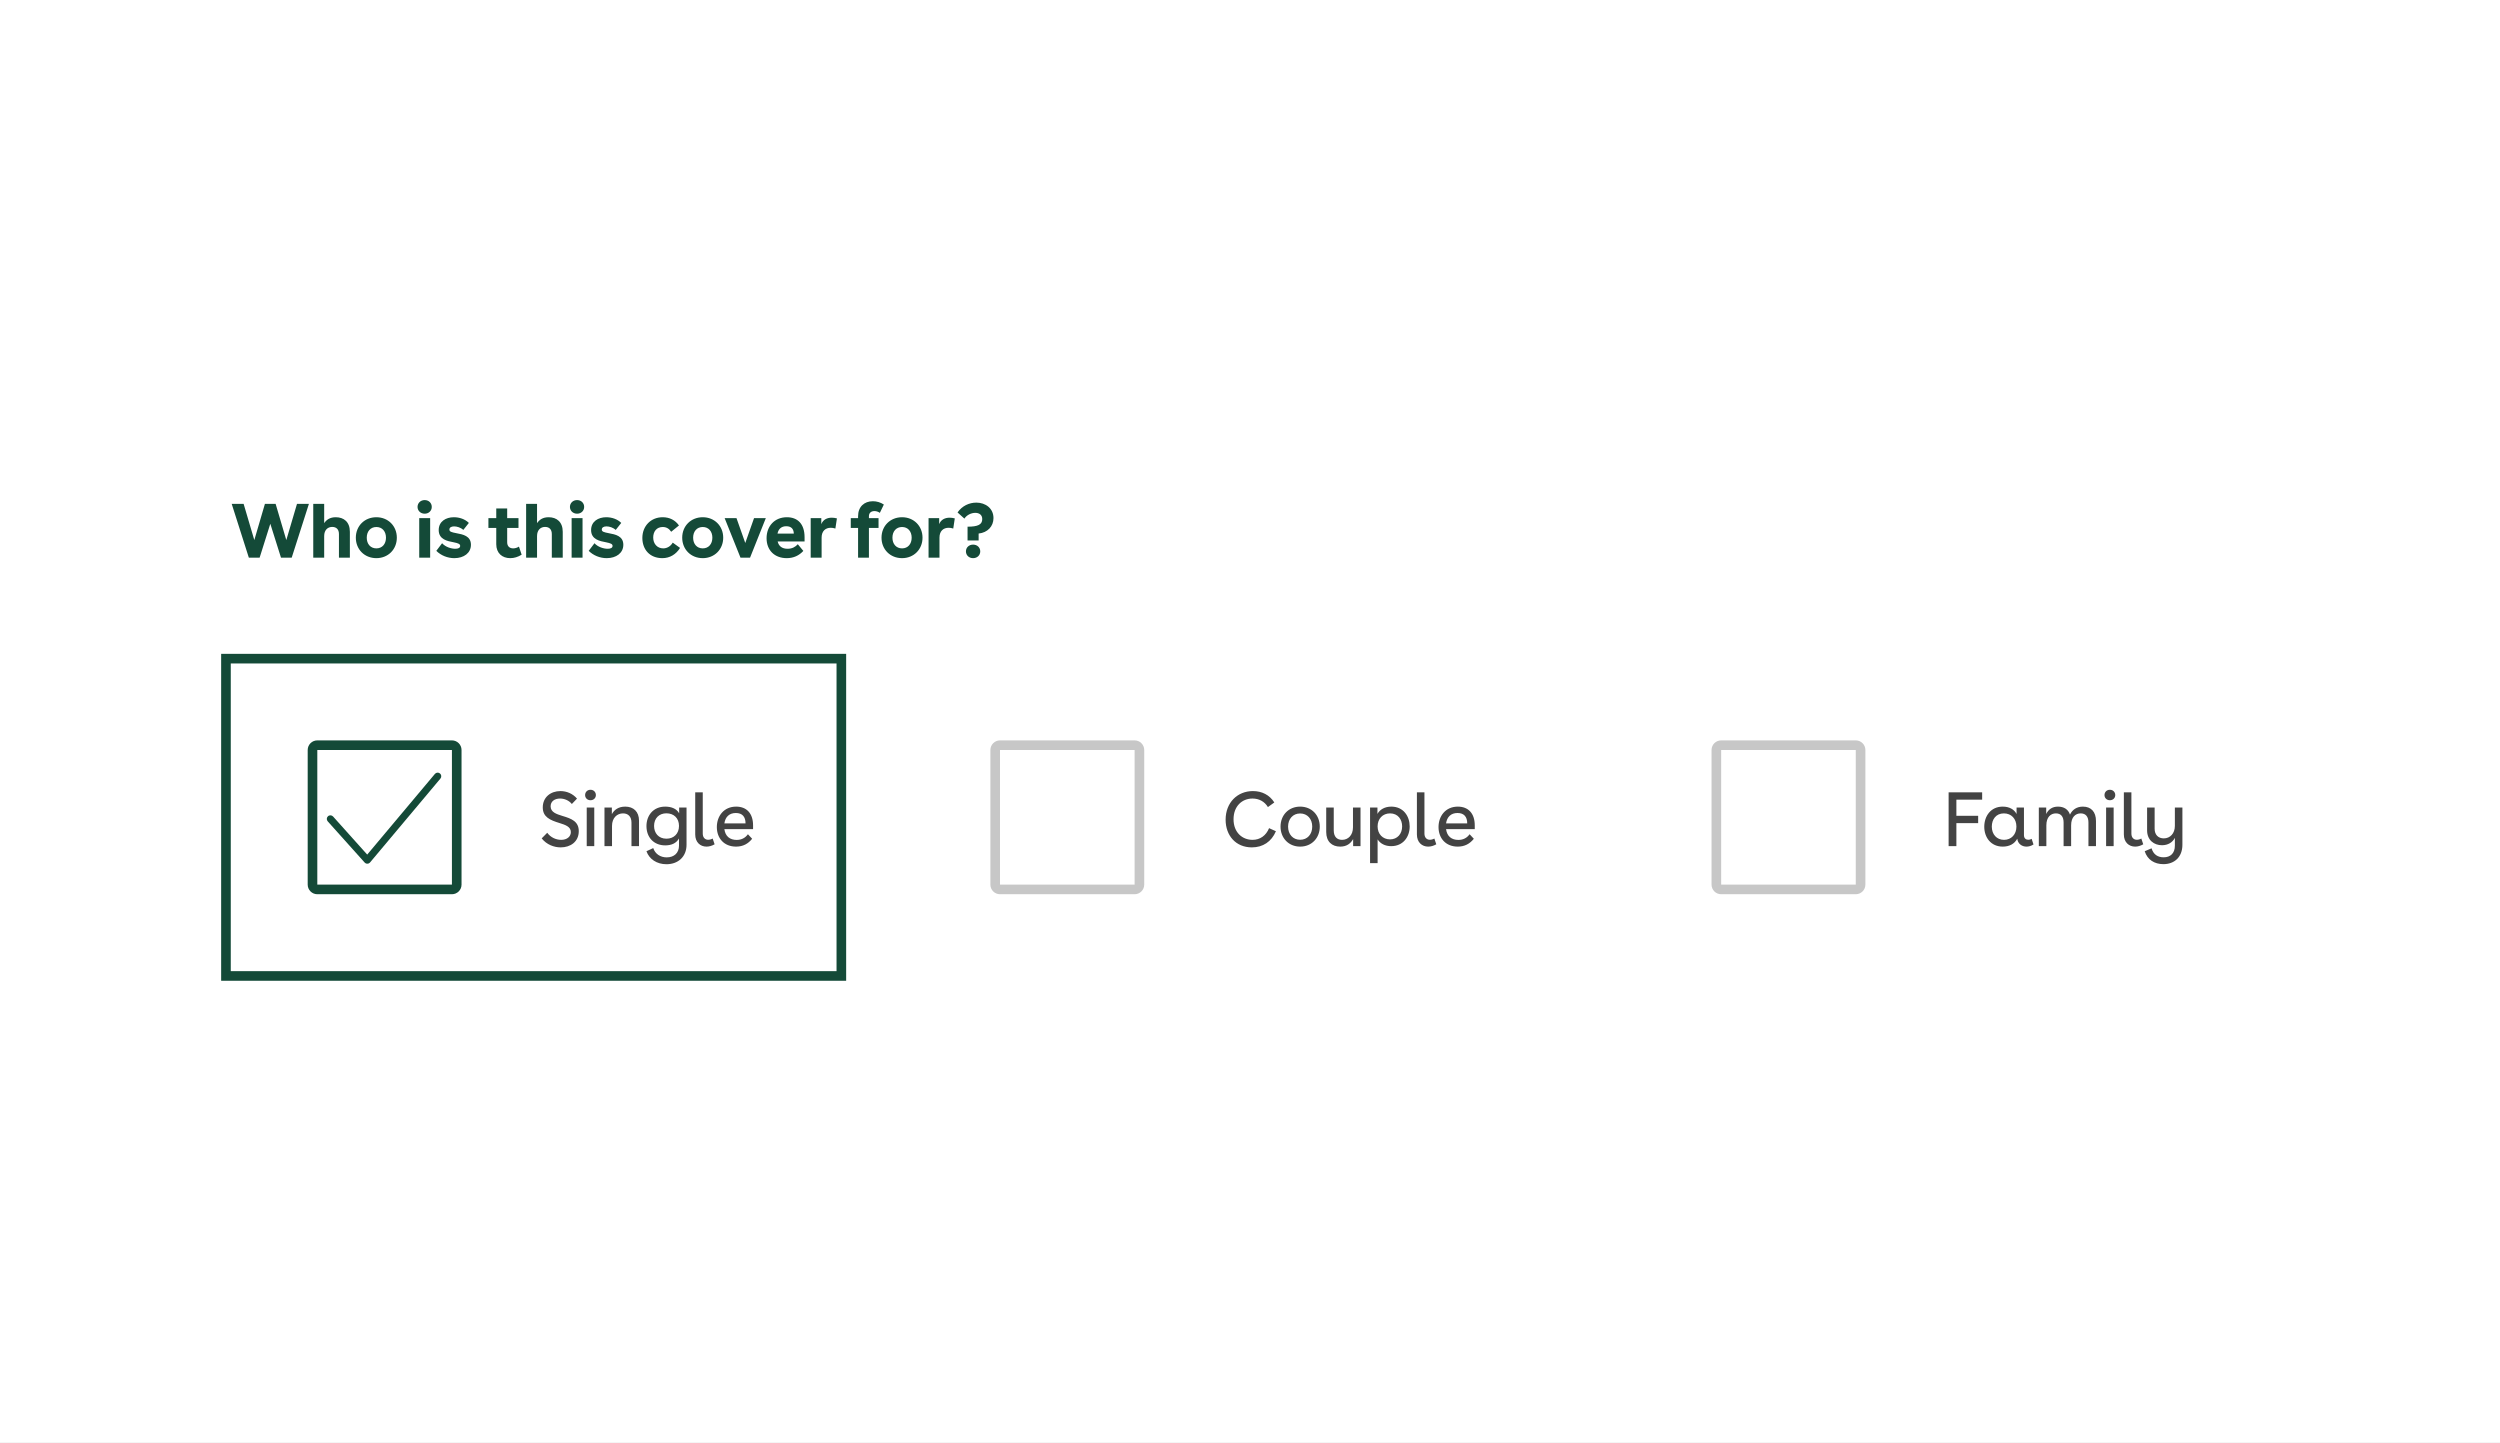
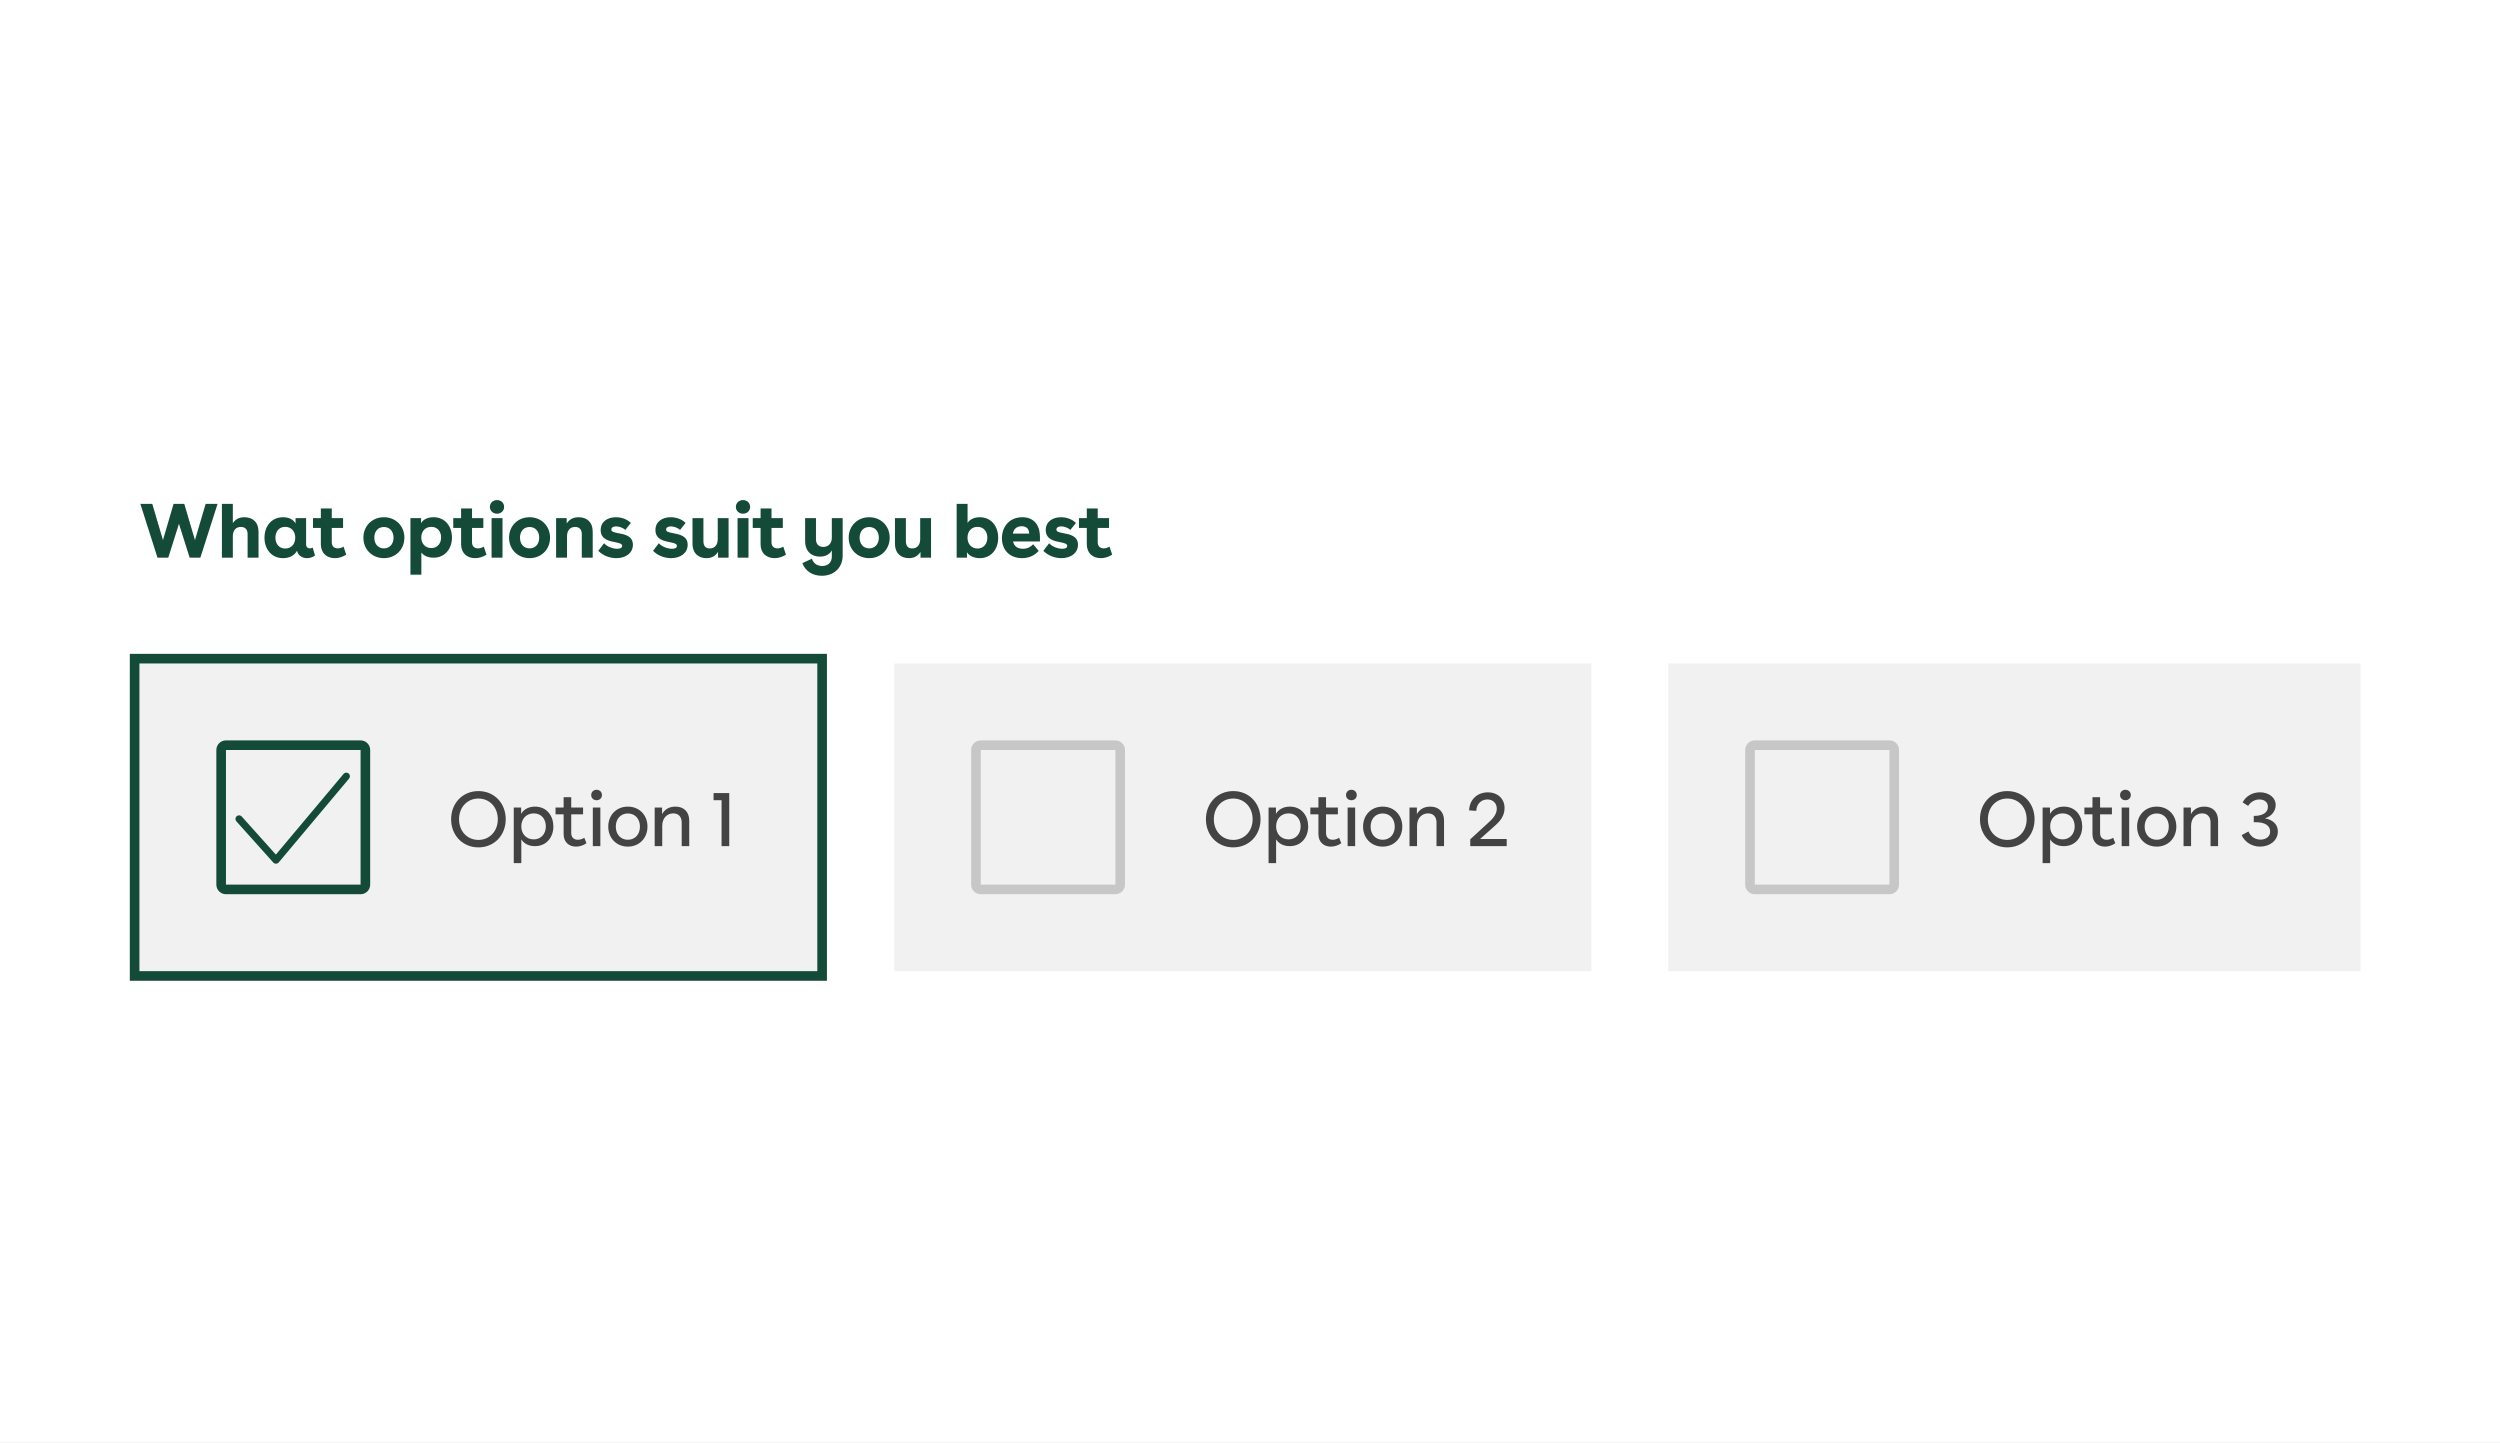
<svg xmlns="http://www.w3.org/2000/svg" width="520" height="300" viewBox="0 0 520 300" fill="none">
  <rect width="520" height="300" fill="white" />
-   <path d="M61.776 104.8H64.256L60.672 116H58.448L56.224 108.944L54 116H51.76L48.192 104.8H50.672L52.896 112.336L55.104 104.8H57.328L59.552 112.336L61.776 104.8ZM65.157 104.8H67.429V108.816C67.909 108.112 68.613 107.584 69.845 107.584C71.525 107.584 72.773 108.576 72.773 110.608V116H70.501V111.088C70.501 110.08 69.941 109.6 69.093 109.6C68.181 109.6 67.429 110.224 67.429 111.504V116H65.157V104.8ZM78.285 107.584C80.733 107.584 82.541 109.408 82.541 111.84C82.541 114.272 80.733 116.096 78.285 116.096C75.821 116.096 74.013 114.272 74.013 111.84C74.013 109.408 75.821 107.584 78.285 107.584ZM76.285 111.84C76.285 113.152 77.069 114.064 78.285 114.064C79.501 114.064 80.285 113.152 80.285 111.84C80.285 110.528 79.501 109.616 78.285 109.616C77.069 109.616 76.285 110.528 76.285 111.84ZM88.336 104.016C89.2 104.016 89.808 104.64 89.808 105.44C89.808 106.224 89.2 106.848 88.336 106.848C87.472 106.848 86.848 106.224 86.848 105.44C86.848 104.64 87.472 104.016 88.336 104.016ZM87.2 116V107.776H89.472V116H87.2ZM96.371 110.224C95.811 109.712 95.027 109.488 94.451 109.488C93.859 109.488 93.475 109.728 93.475 110.144C93.475 110.592 93.891 110.704 94.963 110.912C96.259 111.152 97.955 111.472 97.955 113.312C97.955 115.024 96.483 116.096 94.499 116.096C93.091 116.096 91.715 115.536 90.755 114.576L91.955 112.992C92.675 113.792 93.859 114.144 94.707 114.144C95.315 114.144 95.715 113.952 95.715 113.552C95.715 113.152 95.331 112.992 94.387 112.8C93.091 112.56 91.251 112.224 91.251 110.256C91.251 108.464 92.739 107.584 94.403 107.584C95.571 107.584 96.739 107.984 97.523 108.768L96.371 110.224ZM101.59 107.776H103.222V105.76H105.494V107.776H107.846V109.808H105.494V112.8C105.494 113.664 106.038 114.064 106.742 114.064C107.11 114.064 107.542 113.952 107.942 113.696L108.502 115.376C107.734 115.856 106.934 116.096 106.134 116.096C104.438 116.096 103.222 115.04 103.222 113.2V109.808H101.59V107.776ZM109.433 104.8H111.705V108.816C112.185 108.112 112.889 107.584 114.121 107.584C115.801 107.584 117.049 108.576 117.049 110.608V116H114.777V111.088C114.777 110.08 114.217 109.6 113.369 109.6C112.457 109.6 111.705 110.224 111.705 111.504V116H109.433V104.8ZM120.033 104.016C120.897 104.016 121.505 104.64 121.505 105.44C121.505 106.224 120.897 106.848 120.033 106.848C119.169 106.848 118.545 106.224 118.545 105.44C118.545 104.64 119.169 104.016 120.033 104.016ZM118.897 116V107.776H121.169V116H118.897ZM128.068 110.224C127.508 109.712 126.724 109.488 126.148 109.488C125.556 109.488 125.172 109.728 125.172 110.144C125.172 110.592 125.588 110.704 126.66 110.912C127.956 111.152 129.652 111.472 129.652 113.312C129.652 115.024 128.18 116.096 126.196 116.096C124.788 116.096 123.412 115.536 122.452 114.576L123.652 112.992C124.372 113.792 125.556 114.144 126.404 114.144C127.012 114.144 127.412 113.952 127.412 113.552C127.412 113.152 127.028 112.992 126.084 112.8C124.788 112.56 122.948 112.224 122.948 110.256C122.948 108.464 124.436 107.584 126.1 107.584C127.268 107.584 128.436 107.984 129.22 108.768L128.068 110.224ZM141.45 113.968C140.618 115.312 139.322 116.096 137.77 116.096C135.13 116.096 133.61 114.272 133.61 111.888C133.61 109.456 135.338 107.584 137.834 107.584C139.258 107.584 140.442 108.176 141.226 109.296L139.61 110.608C139.162 109.936 138.586 109.616 137.85 109.616C136.602 109.616 135.866 110.528 135.866 111.808C135.866 113.104 136.698 114.064 137.962 114.064C138.73 114.064 139.498 113.632 139.93 112.864L141.45 113.968ZM146.172 107.584C148.62 107.584 150.428 109.408 150.428 111.84C150.428 114.272 148.62 116.096 146.172 116.096C143.708 116.096 141.9 114.272 141.9 111.84C141.9 109.408 143.708 107.584 146.172 107.584ZM144.172 111.84C144.172 113.152 144.956 114.064 146.172 114.064C147.388 114.064 148.172 113.152 148.172 111.84C148.172 110.528 147.388 109.616 146.172 109.616C144.956 109.616 144.172 110.528 144.172 111.84ZM156.84 107.776H159.288L156.008 116H154.024L150.728 107.776H153.192L155.016 112.944L156.84 107.776ZM167.351 112.624H161.751C161.991 113.648 162.711 114.144 163.815 114.144C164.775 114.144 165.463 113.744 165.943 113.2L167.095 114.592C166.199 115.552 165.079 116.096 163.639 116.096C161.127 116.096 159.447 114.464 159.447 111.952C159.447 109.456 161.095 107.584 163.671 107.584C165.911 107.584 167.351 108.976 167.351 111.744V112.624ZM161.719 110.992H165.111C165.095 110.08 164.631 109.456 163.543 109.456C162.535 109.456 161.911 110.016 161.719 110.992ZM168.623 107.776H170.831V109.024C171.199 108.08 172.031 107.68 173.007 107.68C173.343 107.68 173.711 107.728 174.079 107.824L173.759 109.936C173.423 109.824 173.087 109.776 172.799 109.776C171.679 109.776 170.895 110.48 170.895 111.824V116H168.623V107.776ZM176.96 107.776H178.48V107.376C178.48 105.392 179.776 104.256 181.552 104.256C182.352 104.256 183.136 104.48 183.84 104.944L183.008 106.672C182.672 106.432 182.272 106.304 181.888 106.304C181.248 106.304 180.736 106.64 180.736 107.376V107.776H182.736V109.808H180.736V116H178.48V109.808H176.96V107.776ZM187.627 107.584C190.075 107.584 191.883 109.408 191.883 111.84C191.883 114.272 190.075 116.096 187.627 116.096C185.163 116.096 183.355 114.272 183.355 111.84C183.355 109.408 185.163 107.584 187.627 107.584ZM185.627 111.84C185.627 113.152 186.411 114.064 187.627 114.064C188.843 114.064 189.627 113.152 189.627 111.84C189.627 110.528 188.843 109.616 187.627 109.616C186.411 109.616 185.627 110.528 185.627 111.84ZM193.14 107.776H195.348V109.024C195.716 108.08 196.548 107.68 197.524 107.68C197.86 107.68 198.228 107.728 198.596 107.824L198.276 109.936C197.94 109.824 197.604 109.776 197.316 109.776C196.196 109.776 195.412 110.48 195.412 111.824V116H193.14V107.776ZM203.555 110.976V112.416H201.251V109.552C203.395 109.552 204.307 109.12 204.307 107.968C204.307 107.072 203.651 106.672 202.867 106.672C202.035 106.672 201.091 107.104 200.595 107.872L199.171 106.592C200.115 105.216 201.603 104.544 203.075 104.544C204.979 104.544 206.643 105.728 206.643 107.76C206.643 109.488 205.411 110.784 203.555 110.976ZM200.915 114.688C200.915 113.888 201.539 113.28 202.403 113.28C203.267 113.28 203.891 113.888 203.891 114.688C203.891 115.488 203.267 116.096 202.403 116.096C201.539 116.096 200.915 115.488 200.915 114.688Z" fill="#144A38" />
-   <rect x="47" y="137" width="128" height="66" fill="white" />
-   <rect x="47" y="137" width="128" height="66" stroke="#144A38" stroke-width="2" />
-   <rect x="65" y="155" width="30" height="30" rx="1" stroke="#144A38" stroke-width="2" />
+   <path d="M42.776 104.8H45.256L41.672 116H39.448L37.224 108.944L35 116H32.76L29.192 104.8H31.672L33.896 112.336L36.104 104.8H38.328L40.552 112.336L42.776 104.8ZM46.157 104.8H48.429V108.816C48.909 108.112 49.613 107.584 50.845 107.584C52.525 107.584 53.773 108.576 53.773 110.608V116H51.501V111.088C51.501 110.08 50.941 109.6 50.093 109.6C49.181 109.6 48.429 110.224 48.429 111.504V116H46.157V104.8ZM63.669 113.232C63.669 113.824 64.053 114.064 64.453 114.064C64.661 114.064 64.853 114.016 65.045 113.904L65.525 115.552C65.013 115.92 64.421 116.096 63.861 116.096C62.885 116.096 62.005 115.568 61.781 114.56C61.253 115.536 60.213 116.096 58.869 116.096C56.501 116.096 55.013 114.24 55.013 111.856C55.013 109.488 56.437 107.584 58.885 107.584C60.149 107.584 61.061 108.096 61.477 108.896V107.776H63.669V113.232ZM57.285 111.84C57.285 113.168 58.101 114.096 59.317 114.096C60.565 114.096 61.413 113.184 61.413 111.84C61.413 110.512 60.565 109.584 59.317 109.584C58.037 109.584 57.285 110.56 57.285 111.84ZM65.104 107.776H66.736V105.76H69.008V107.776H71.36V109.808H69.008V112.8C69.008 113.664 69.552 114.064 70.256 114.064C70.624 114.064 71.056 113.952 71.456 113.696L72.016 115.376C71.248 115.856 70.448 116.096 69.648 116.096C67.952 116.096 66.736 115.04 66.736 113.2V109.808H65.104V107.776ZM79.857 107.584C82.305 107.584 84.113 109.408 84.113 111.84C84.113 114.272 82.305 116.096 79.857 116.096C77.393 116.096 75.585 114.272 75.585 111.84C75.585 109.408 77.393 107.584 79.857 107.584ZM77.857 111.84C77.857 113.152 78.641 114.064 79.857 114.064C81.073 114.064 81.857 113.152 81.857 111.84C81.857 110.528 81.073 109.616 79.857 109.616C78.641 109.616 77.857 110.528 77.857 111.84ZM90.154 107.584C92.602 107.584 94.01 109.504 94.01 111.808C94.01 114.096 92.586 116 90.17 116C89.066 116 88.138 115.6 87.642 114.928V119.536H85.37V107.776H87.578V108.816C87.978 108.08 88.954 107.584 90.154 107.584ZM87.626 111.792C87.626 113.072 88.458 114 89.722 114C90.938 114 91.754 113.072 91.754 111.792C91.754 110.56 90.986 109.584 89.722 109.584C88.458 109.584 87.626 110.512 87.626 111.792ZM94.277 107.776H95.909V105.76H98.181V107.776H100.533V109.808H98.181V112.8C98.181 113.664 98.725 114.064 99.429 114.064C99.797 114.064 100.229 113.952 100.629 113.696L101.189 115.376C100.421 115.856 99.621 116.096 98.821 116.096C97.125 116.096 95.909 115.04 95.909 113.2V109.808H94.277V107.776ZM103.384 104.016C104.248 104.016 104.856 104.64 104.856 105.44C104.856 106.224 104.248 106.848 103.384 106.848C102.52 106.848 101.896 106.224 101.896 105.44C101.896 104.64 102.52 104.016 103.384 104.016ZM102.248 116V107.776H104.52V116H102.248ZM110.155 107.584C112.603 107.584 114.411 109.408 114.411 111.84C114.411 114.272 112.603 116.096 110.155 116.096C107.691 116.096 105.883 114.272 105.883 111.84C105.883 109.408 107.691 107.584 110.155 107.584ZM108.155 111.84C108.155 113.152 108.939 114.064 110.155 114.064C111.371 114.064 112.155 113.152 112.155 111.84C112.155 110.528 111.371 109.616 110.155 109.616C108.939 109.616 108.155 110.528 108.155 111.84ZM115.668 107.776H117.876V108.88C118.372 108.144 119.076 107.584 120.356 107.584C122.036 107.584 123.284 108.576 123.284 110.608V116H121.012V111.088C121.012 110.08 120.452 109.6 119.604 109.6C118.692 109.6 117.94 110.24 117.94 111.52V116H115.668V107.776ZM130.06 110.224C129.5 109.712 128.716 109.488 128.14 109.488C127.548 109.488 127.164 109.728 127.164 110.144C127.164 110.592 127.58 110.704 128.652 110.912C129.948 111.152 131.644 111.472 131.644 113.312C131.644 115.024 130.172 116.096 128.188 116.096C126.78 116.096 125.404 115.536 124.444 114.576L125.644 112.992C126.364 113.792 127.548 114.144 128.396 114.144C129.004 114.144 129.404 113.952 129.404 113.552C129.404 113.152 129.02 112.992 128.076 112.8C126.78 112.56 124.94 112.224 124.94 110.256C124.94 108.464 126.428 107.584 128.092 107.584C129.26 107.584 130.428 107.984 131.212 108.768L130.06 110.224ZM141.451 110.224C140.891 109.712 140.107 109.488 139.531 109.488C138.939 109.488 138.555 109.728 138.555 110.144C138.555 110.592 138.971 110.704 140.043 110.912C141.339 111.152 143.035 111.472 143.035 113.312C143.035 115.024 141.563 116.096 139.579 116.096C138.171 116.096 136.795 115.536 135.835 114.576L137.035 112.992C137.755 113.792 138.939 114.144 139.787 114.144C140.395 114.144 140.795 113.952 140.795 113.552C140.795 113.152 140.411 112.992 139.467 112.8C138.171 112.56 136.331 112.224 136.331 110.256C136.331 108.464 137.819 107.584 139.483 107.584C140.651 107.584 141.819 107.984 142.603 108.768L141.451 110.224ZM151.544 107.776V116H149.352V114.8C148.856 115.536 148.184 116.096 146.952 116.096C145.384 116.096 144.04 115.2 144.04 113.04V107.776H146.312V112.576C146.312 113.616 146.824 114.08 147.624 114.08C148.616 114.08 149.288 113.36 149.288 112.176V107.776H151.544ZM154.55 104.016C155.414 104.016 156.022 104.64 156.022 105.44C156.022 106.224 155.414 106.848 154.55 106.848C153.686 106.848 153.062 106.224 153.062 105.44C153.062 104.64 153.686 104.016 154.55 104.016ZM153.414 116V107.776H155.686V116H153.414ZM156.569 107.776H158.201V105.76H160.473V107.776H162.825V109.808H160.473V112.8C160.473 113.664 161.017 114.064 161.721 114.064C162.089 114.064 162.521 113.952 162.921 113.696L163.481 115.376C162.713 115.856 161.913 116.096 161.113 116.096C159.417 116.096 158.201 115.04 158.201 113.2V109.808H156.569V107.776ZM173.018 107.776H175.274V115.52C175.274 118.304 173.226 119.76 170.954 119.76C169.098 119.76 167.562 118.896 166.89 117.136L168.874 116.208C169.21 117.248 170.042 117.728 171.018 117.728C172.122 117.728 173.018 117.072 173.018 115.792V114.464C172.602 115.296 171.69 115.776 170.538 115.776C168.81 115.776 167.466 114.704 167.466 112.544V107.776H169.722V112.176C169.722 113.2 170.33 113.76 171.258 113.76C172.234 113.76 173.018 113.088 173.018 111.856V107.776ZM180.798 107.584C183.246 107.584 185.054 109.408 185.054 111.84C185.054 114.272 183.246 116.096 180.798 116.096C178.334 116.096 176.526 114.272 176.526 111.84C176.526 109.408 178.334 107.584 180.798 107.584ZM178.798 111.84C178.798 113.152 179.582 114.064 180.798 114.064C182.014 114.064 182.798 113.152 182.798 111.84C182.798 110.528 182.014 109.616 180.798 109.616C179.582 109.616 178.798 110.528 178.798 111.84ZM193.656 107.776V116H191.464V114.8C190.968 115.536 190.296 116.096 189.064 116.096C187.496 116.096 186.152 115.2 186.152 113.04V107.776H188.424V112.576C188.424 113.616 188.936 114.08 189.736 114.08C190.728 114.08 191.4 113.36 191.4 112.176V107.776H193.656ZM203.768 107.584C206.216 107.584 207.624 109.504 207.624 111.856C207.624 114.192 206.2 116.096 203.784 116.096C202.584 116.096 201.576 115.616 201.128 114.864V116H198.984V104.8H201.256V108.784C201.656 108.08 202.584 107.584 203.768 107.584ZM201.24 111.84C201.24 113.168 202.072 114.096 203.336 114.096C204.552 114.096 205.368 113.168 205.368 111.84C205.368 110.56 204.6 109.584 203.336 109.584C202.072 109.584 201.24 110.512 201.24 111.84ZM216.307 112.624H210.707C210.947 113.648 211.667 114.144 212.771 114.144C213.731 114.144 214.419 113.744 214.899 113.2L216.051 114.592C215.155 115.552 214.035 116.096 212.595 116.096C210.083 116.096 208.403 114.464 208.403 111.952C208.403 109.456 210.051 107.584 212.627 107.584C214.867 107.584 216.307 108.976 216.307 111.744V112.624ZM210.675 110.992H214.067C214.051 110.08 213.587 109.456 212.499 109.456C211.491 109.456 210.867 110.016 210.675 110.992ZM222.634 110.224C222.074 109.712 221.29 109.488 220.714 109.488C220.122 109.488 219.738 109.728 219.738 110.144C219.738 110.592 220.154 110.704 221.226 110.912C222.522 111.152 224.218 111.472 224.218 113.312C224.218 115.024 222.746 116.096 220.762 116.096C219.354 116.096 217.978 115.536 217.018 114.576L218.218 112.992C218.938 113.792 220.122 114.144 220.97 114.144C221.578 114.144 221.978 113.952 221.978 113.552C221.978 113.152 221.594 112.992 220.65 112.8C219.354 112.56 217.514 112.224 217.514 110.256C217.514 108.464 219.002 107.584 220.666 107.584C221.834 107.584 223.002 107.984 223.786 108.768L222.634 110.224ZM224.423 107.776H226.055V105.76H228.327V107.776H230.679V109.808H228.327V112.8C228.327 113.664 228.871 114.064 229.575 114.064C229.943 114.064 230.375 113.952 230.775 113.696L231.335 115.376C230.567 115.856 229.767 116.096 228.967 116.096C227.271 116.096 226.055 115.04 226.055 113.2V109.808H224.423V107.776Z" fill="#144A38" />
+   <rect x="28" y="137" width="143" height="66" fill="#F1F1F1" />
+   <rect x="28" y="137" width="143" height="66" stroke="#144A38" stroke-width="2" />
+   <rect x="46" y="155" width="30" height="30" rx="1" stroke="#144A38" stroke-width="2" />
  <g clip-path="url(#clip0_138_509)">
-     <path d="M69.282 169.836C69.006 169.527 68.531 169.501 68.223 169.778C67.915 170.054 67.889 170.528 68.165 170.837L75.841 179.4C76.145 179.74 76.68 179.731 76.974 179.382L91.609 161.94C91.876 161.623 91.834 161.149 91.517 160.883C91.2 160.617 90.727 160.658 90.46 160.976L76.38 177.755L69.282 169.836Z" fill="#144A38" />
+     <path d="M50.282 169.836C50.006 169.527 49.532 169.501 49.223 169.778C48.915 170.054 48.889 170.528 49.165 170.837L56.841 179.401C57.145 179.74 57.68 179.732 57.974 179.382L72.609 161.94C72.876 161.623 72.834 161.15 72.517 160.883C72.2 160.617 71.727 160.659 71.46 160.976L57.38 177.755L50.282 169.836Z" fill="#144A38" />
  </g>
-   <path d="M118.944 167.232C118.352 166.496 117.408 166.096 116.496 166.096C115.376 166.096 114.528 166.672 114.528 167.712C114.528 168.944 115.744 169.328 116.976 169.712C118.88 170.272 120.384 170.864 120.384 172.88C120.384 175.088 118.656 176.256 116.624 176.256C115.232 176.256 113.696 175.68 112.672 174.384L113.824 173.216C114.544 174.208 115.68 174.688 116.72 174.688C117.936 174.688 118.736 174.016 118.736 173.072C118.736 171.952 117.584 171.568 116.352 171.184C114.416 170.592 112.896 169.936 112.896 167.952C112.896 165.808 114.544 164.544 116.576 164.544C117.856 164.544 119.136 165.072 120.016 166.112L118.944 167.232ZM122.823 164.272C123.479 164.272 123.943 164.752 123.943 165.376C123.943 165.984 123.479 166.448 122.823 166.448C122.167 166.448 121.703 165.984 121.703 165.376C121.703 164.752 122.167 164.272 122.823 164.272ZM122.039 176V167.968H123.607V176H122.039ZM125.731 167.968H127.267V169.344C127.763 168.432 128.643 167.776 130.051 167.776C131.779 167.776 132.915 168.832 132.915 170.704V176H131.347V171.104C131.347 169.872 130.675 169.184 129.587 169.184C128.355 169.184 127.299 170.112 127.299 171.792V176H125.731V167.968ZM141.263 167.968H142.799V175.712C142.799 178.192 141.055 179.76 138.623 179.76C136.623 179.76 135.039 178.704 134.463 177.056L135.871 176.4C136.271 177.616 137.359 178.336 138.671 178.336C140.223 178.336 141.231 177.408 141.231 175.888V174.4C140.687 175.36 139.727 175.84 138.367 175.84C136.031 175.84 134.463 174.208 134.463 171.824C134.463 169.632 135.871 167.776 138.367 167.776C139.727 167.776 140.767 168.256 141.263 169.168V167.968ZM136.047 171.792C136.047 173.264 136.959 174.448 138.623 174.448C140.159 174.448 141.231 173.408 141.231 171.792C141.231 170.192 140.175 169.168 138.607 169.168C137.103 169.168 136.047 170.192 136.047 171.792ZM148.638 175.616C148.078 175.936 147.502 176.096 146.958 176.096C145.662 176.096 144.606 175.2 144.606 173.568V164.8H146.174V173.392C146.174 174.224 146.67 174.672 147.294 174.672C147.598 174.672 147.918 174.592 148.238 174.416L148.638 175.616ZM156.639 172.464H150.671C150.863 173.952 151.823 174.704 153.231 174.704C154.287 174.704 155.055 174.24 155.567 173.52L156.447 174.464C155.615 175.504 154.543 176.096 153.103 176.096C150.607 176.096 149.103 174.352 149.103 172.032C149.103 169.728 150.575 167.776 153.119 167.776C155.295 167.776 156.639 169.184 156.639 171.68V172.464ZM150.671 171.264H155.071C155.071 169.888 154.399 169.104 153.055 169.104C151.695 169.104 150.863 169.92 150.671 171.264Z" fill="#434343" />
-   <rect width="134" height="64" transform="translate(190 138)" fill="white" />
-   <rect x="207" y="155" width="30" height="30" rx="1" stroke="#C7C7C7" stroke-width="2" />
-   <path d="M260.528 174.688C262.112 174.688 263.344 173.792 263.968 172.256L265.392 172.896C264.464 175.072 262.688 176.256 260.384 176.256C257.056 176.256 254.928 173.808 254.928 170.496C254.928 166.928 257.392 164.544 260.608 164.544C262.48 164.544 264.064 165.344 265.056 166.912L263.728 167.872C263.04 166.72 261.872 166.096 260.528 166.096C258.304 166.096 256.576 167.728 256.576 170.4C256.576 173.168 258.416 174.688 260.528 174.688ZM270.432 167.776C272.816 167.776 274.512 169.536 274.512 171.936C274.512 174.32 272.816 176.096 270.432 176.096C268.048 176.096 266.352 174.32 266.352 171.936C266.352 169.536 268.048 167.776 270.432 167.776ZM267.92 171.936C267.92 173.536 268.928 174.672 270.432 174.672C271.936 174.672 272.944 173.536 272.944 171.936C272.944 170.336 271.936 169.2 270.432 169.2C268.928 169.2 267.92 170.336 267.92 171.936ZM282.988 167.968V176H281.452V174.528C280.94 175.44 280.124 176.096 278.764 176.096C277.052 176.096 275.852 175.056 275.852 173.056V167.968H277.42V172.72C277.42 174.016 278.076 174.688 279.148 174.688C280.428 174.688 281.42 173.712 281.42 172.08V167.968H282.988ZM289.389 167.776C291.901 167.776 293.213 169.76 293.213 171.904C293.213 174.048 291.869 176 289.373 176C288.093 176 287.101 175.472 286.541 174.592V179.536H284.973V167.968H286.509V169.296C287.021 168.352 288.077 167.776 289.389 167.776ZM286.541 171.888C286.541 173.456 287.581 174.592 289.133 174.592C290.637 174.592 291.645 173.456 291.645 171.888C291.645 170.448 290.781 169.184 289.133 169.184C287.581 169.184 286.541 170.32 286.541 171.888ZM298.748 175.616C298.188 175.936 297.612 176.096 297.068 176.096C295.772 176.096 294.716 175.2 294.716 173.568V164.8H296.284V173.392C296.284 174.224 296.78 174.672 297.404 174.672C297.708 174.672 298.028 174.592 298.348 174.416L298.748 175.616ZM306.749 172.464H300.781C300.973 173.952 301.933 174.704 303.341 174.704C304.397 174.704 305.165 174.24 305.677 173.52L306.557 174.464C305.725 175.504 304.653 176.096 303.213 176.096C300.717 176.096 299.213 174.352 299.213 172.032C299.213 169.728 300.685 167.776 303.229 167.776C305.405 167.776 306.749 169.184 306.749 171.68V172.464ZM300.781 171.264H305.181C305.181 169.888 304.509 169.104 303.165 169.104C301.805 169.104 300.973 169.92 300.781 171.264Z" fill="#434343" />
-   <rect width="132" height="64" transform="translate(340 138)" fill="white" />
-   <rect x="357" y="155" width="30" height="30" rx="1" stroke="#C7C7C7" stroke-width="2" />
-   <path d="M411.456 171.216H406.928V176H405.312V164.8H412.288V166.336H406.928V169.68H411.456V171.216ZM420.983 173.712C420.983 174.384 421.399 174.672 421.895 174.672C422.119 174.672 422.359 174.608 422.583 174.48L422.967 175.648C422.503 175.952 421.991 176.096 421.511 176.096C420.551 176.096 419.703 175.504 419.591 174.448C419.015 175.536 417.943 176.096 416.567 176.096C414.103 176.096 412.727 174.176 412.727 171.968C412.727 169.76 414.071 167.776 416.567 167.776C417.927 167.776 418.935 168.336 419.447 169.312V167.968H420.983V173.712ZM414.295 171.936C414.295 173.552 415.319 174.688 416.839 174.688C418.343 174.688 419.415 173.568 419.415 171.936C419.415 170.304 418.359 169.184 416.807 169.184C415.159 169.184 414.295 170.448 414.295 171.936ZM424.075 167.968H425.611V169.312C426.059 168.368 426.859 167.776 428.059 167.776C429.323 167.776 430.203 168.368 430.555 169.44C431.051 168.4 431.979 167.776 433.243 167.776C434.955 167.776 435.963 168.864 435.963 170.768V176H434.395V171.072C434.395 169.888 433.851 169.184 432.779 169.184C431.707 169.184 430.795 169.952 430.795 171.664V176H429.227V171.072C429.227 169.888 428.699 169.184 427.627 169.184C426.555 169.184 425.643 169.952 425.643 171.664V176H424.075V167.968ZM438.854 164.272C439.51 164.272 439.974 164.752 439.974 165.376C439.974 165.984 439.51 166.448 438.854 166.448C438.198 166.448 437.734 165.984 437.734 165.376C437.734 164.752 438.198 164.272 438.854 164.272ZM438.07 176V167.968H439.638V176H438.07ZM445.795 175.616C445.235 175.936 444.659 176.096 444.115 176.096C442.819 176.096 441.763 175.2 441.763 173.568V164.8H443.331V173.392C443.331 174.224 443.827 174.672 444.451 174.672C444.755 174.672 445.075 174.592 445.395 174.416L445.795 175.616ZM452.372 167.968H453.94V175.712C453.94 178.304 452.244 179.744 449.988 179.744C448.116 179.744 446.66 178.816 446.1 177.056L447.524 176.448C447.908 177.728 448.804 178.32 450.036 178.32C451.444 178.32 452.372 177.488 452.372 175.904V174.272C451.892 175.232 450.916 175.808 449.684 175.808C448.068 175.808 446.596 174.768 446.596 172.72V167.968H448.164V172.384C448.164 173.648 448.932 174.384 450.068 174.384C451.38 174.384 452.372 173.36 452.372 171.792V167.968Z" fill="#434343" />
+   <path d="M99.512 164.544C102.792 164.544 105.192 167.04 105.192 170.4C105.192 173.76 102.792 176.256 99.512 176.256C96.248 176.256 93.832 173.76 93.832 170.4C93.832 167.04 96.248 164.544 99.512 164.544ZM95.48 170.4C95.48 172.88 97.176 174.704 99.512 174.704C101.848 174.704 103.544 172.88 103.544 170.4C103.544 167.92 101.848 166.096 99.512 166.096C97.176 166.096 95.48 167.92 95.48 170.4ZM111.279 167.776C113.791 167.776 115.103 169.76 115.103 171.904C115.103 174.048 113.759 176 111.263 176C109.983 176 108.991 175.472 108.431 174.592V179.536H106.863V167.968H108.399V169.296C108.911 168.352 109.967 167.776 111.279 167.776ZM108.431 171.888C108.431 173.456 109.471 174.592 111.023 174.592C112.527 174.592 113.535 173.456 113.535 171.888C113.535 170.448 112.671 169.184 111.023 169.184C109.471 169.184 108.431 170.32 108.431 171.888ZM115.552 167.968H117.232V165.824H118.816V167.968H121.28V169.376H118.816V173.28C118.816 174.24 119.44 174.672 120.192 174.672C120.624 174.672 121.12 174.528 121.536 174.256L121.984 175.392C121.296 175.872 120.544 176.096 119.808 176.096C118.352 176.096 117.232 175.168 117.232 173.488V169.376H115.552V167.968ZM124.089 164.272C124.745 164.272 125.209 164.752 125.209 165.376C125.209 165.984 124.745 166.448 124.089 166.448C123.433 166.448 122.969 165.984 122.969 165.376C122.969 164.752 123.433 164.272 124.089 164.272ZM123.305 176V167.968H124.873V176H123.305ZM130.597 167.776C132.981 167.776 134.677 169.536 134.677 171.936C134.677 174.32 132.981 176.096 130.597 176.096C128.213 176.096 126.517 174.32 126.517 171.936C126.517 169.536 128.213 167.776 130.597 167.776ZM128.085 171.936C128.085 173.536 129.093 174.672 130.597 174.672C132.101 174.672 133.109 173.536 133.109 171.936C133.109 170.336 132.101 169.2 130.597 169.2C129.093 169.2 128.085 170.336 128.085 171.936ZM136.177 167.968H137.713V169.344C138.209 168.432 139.089 167.776 140.497 167.776C142.225 167.776 143.361 168.832 143.361 170.704V176H141.793V171.104C141.793 169.872 141.121 169.184 140.033 169.184C138.801 169.184 137.745 170.112 137.745 171.792V176H136.177V167.968ZM150.084 176V166.448H148.42V164.96H151.684V176H150.084Z" fill="#434343" />
+   <rect width="145" height="64" transform="translate(186 138)" fill="#F1F1F1" />
+   <rect x="203" y="155" width="30" height="30" rx="1" stroke="#C7C7C7" stroke-width="2" />
+   <path d="M256.512 164.544C259.792 164.544 262.192 167.04 262.192 170.4C262.192 173.76 259.792 176.256 256.512 176.256C253.248 176.256 250.832 173.76 250.832 170.4C250.832 167.04 253.248 164.544 256.512 164.544ZM252.48 170.4C252.48 172.88 254.176 174.704 256.512 174.704C258.848 174.704 260.544 172.88 260.544 170.4C260.544 167.92 258.848 166.096 256.512 166.096C254.176 166.096 252.48 167.92 252.48 170.4ZM268.279 167.776C270.791 167.776 272.103 169.76 272.103 171.904C272.103 174.048 270.759 176 268.263 176C266.983 176 265.991 175.472 265.431 174.592V179.536H263.863V167.968H265.399V169.296C265.911 168.352 266.967 167.776 268.279 167.776ZM265.431 171.888C265.431 173.456 266.471 174.592 268.023 174.592C269.527 174.592 270.535 173.456 270.535 171.888C270.535 170.448 269.671 169.184 268.023 169.184C266.471 169.184 265.431 170.32 265.431 171.888ZM272.552 167.968H274.232V165.824H275.816V167.968H278.28V169.376H275.816V173.28C275.816 174.24 276.44 174.672 277.192 174.672C277.624 174.672 278.12 174.528 278.536 174.256L278.984 175.392C278.296 175.872 277.544 176.096 276.808 176.096C275.352 176.096 274.232 175.168 274.232 173.488V169.376H272.552V167.968ZM281.089 164.272C281.745 164.272 282.209 164.752 282.209 165.376C282.209 165.984 281.745 166.448 281.089 166.448C280.433 166.448 279.969 165.984 279.969 165.376C279.969 164.752 280.433 164.272 281.089 164.272ZM280.305 176V167.968H281.873V176H280.305ZM287.597 167.776C289.981 167.776 291.677 169.536 291.677 171.936C291.677 174.32 289.981 176.096 287.597 176.096C285.213 176.096 283.517 174.32 283.517 171.936C283.517 169.536 285.213 167.776 287.597 167.776ZM285.085 171.936C285.085 173.536 286.093 174.672 287.597 174.672C289.101 174.672 290.109 173.536 290.109 171.936C290.109 170.336 289.101 169.2 287.597 169.2C286.093 169.2 285.085 170.336 285.085 171.936ZM293.177 167.968H294.713V169.344C295.209 168.432 296.089 167.776 297.497 167.776C299.225 167.776 300.361 168.832 300.361 170.704V176H298.793V171.104C298.793 169.872 298.121 169.184 297.033 169.184C295.801 169.184 294.745 170.112 294.745 171.792V176H293.177V167.968ZM307.861 174.512H313.397V176H305.813V174.576L309.525 171.168C310.293 170.48 311.333 169.504 311.333 168.208C311.333 166.96 310.421 166.288 309.381 166.288C308.245 166.288 307.141 167.04 307.061 168.656L305.573 168.56C305.685 166.016 307.589 164.8 309.477 164.8C311.413 164.8 312.949 166.032 312.949 168.096C312.949 169.824 311.829 170.96 311.061 171.648L307.861 174.512Z" fill="#434343" />
+   <rect width="144" height="64" transform="translate(347 138)" fill="#F1F1F1" />
+   <rect x="364" y="155" width="30" height="30" rx="1" stroke="#C7C7C7" stroke-width="2" />
+   <path d="M417.512 164.544C420.792 164.544 423.192 167.04 423.192 170.4C423.192 173.76 420.792 176.256 417.512 176.256C414.248 176.256 411.832 173.76 411.832 170.4C411.832 167.04 414.248 164.544 417.512 164.544ZM413.48 170.4C413.48 172.88 415.176 174.704 417.512 174.704C419.848 174.704 421.544 172.88 421.544 170.4C421.544 167.92 419.848 166.096 417.512 166.096C415.176 166.096 413.48 167.92 413.48 170.4ZM429.279 167.776C431.791 167.776 433.103 169.76 433.103 171.904C433.103 174.048 431.759 176 429.263 176C427.983 176 426.991 175.472 426.431 174.592V179.536H424.863V167.968H426.399V169.296C426.911 168.352 427.967 167.776 429.279 167.776ZM426.431 171.888C426.431 173.456 427.471 174.592 429.023 174.592C430.527 174.592 431.535 173.456 431.535 171.888C431.535 170.448 430.671 169.184 429.023 169.184C427.471 169.184 426.431 170.32 426.431 171.888ZM433.552 167.968H435.232V165.824H436.816V167.968H439.28V169.376H436.816V173.28C436.816 174.24 437.44 174.672 438.192 174.672C438.624 174.672 439.12 174.528 439.536 174.256L439.984 175.392C439.296 175.872 438.544 176.096 437.808 176.096C436.352 176.096 435.232 175.168 435.232 173.488V169.376H433.552V167.968ZM442.089 164.272C442.745 164.272 443.209 164.752 443.209 165.376C443.209 165.984 442.745 166.448 442.089 166.448C441.433 166.448 440.969 165.984 440.969 165.376C440.969 164.752 441.433 164.272 442.089 164.272ZM441.305 176V167.968H442.873V176H441.305ZM448.597 167.776C450.981 167.776 452.677 169.536 452.677 171.936C452.677 174.32 450.981 176.096 448.597 176.096C446.213 176.096 444.517 174.32 444.517 171.936C444.517 169.536 446.213 167.776 448.597 167.776ZM446.085 171.936C446.085 173.536 447.093 174.672 448.597 174.672C450.101 174.672 451.109 173.536 451.109 171.936C451.109 170.336 450.101 169.2 448.597 169.2C447.093 169.2 446.085 170.336 446.085 171.936ZM454.177 167.968H455.713V169.344C456.209 168.432 457.089 167.776 458.497 167.776C460.225 167.776 461.361 168.832 461.361 170.704V176H459.793V171.104C459.793 169.872 459.121 169.184 458.033 169.184C456.801 169.184 455.745 170.112 455.745 171.792V176H454.177V167.968ZM471.104 170.208C472.8 170.528 473.792 171.504 473.792 172.944C473.792 174.864 472.08 176.096 470.112 176.096C468.512 176.096 466.992 175.28 466.256 173.712L467.68 172.944C468.176 174.096 469.136 174.64 470.192 174.64C471.264 174.64 472.192 174.048 472.192 172.976C472.192 171.744 471.136 171.024 469.248 171.024H468.784V169.712C470.656 169.712 471.728 169.024 471.728 167.808C471.728 166.8 470.928 166.288 469.952 166.288C469.072 166.288 468.144 166.752 467.616 167.632L466.464 166.896C467.184 165.52 468.592 164.8 470.08 164.8C471.856 164.8 473.344 165.84 473.344 167.456C473.344 168.72 472.448 169.824 471.104 170.208Z" fill="#434343" />
  <defs>
    <clipPath id="clip0_138_509">
-       <rect width="24" height="24" fill="white" transform="translate(68 158)" />
+       <rect width="24" height="24" fill="white" transform="translate(49 158)" />
    </clipPath>
  </defs>
</svg>
